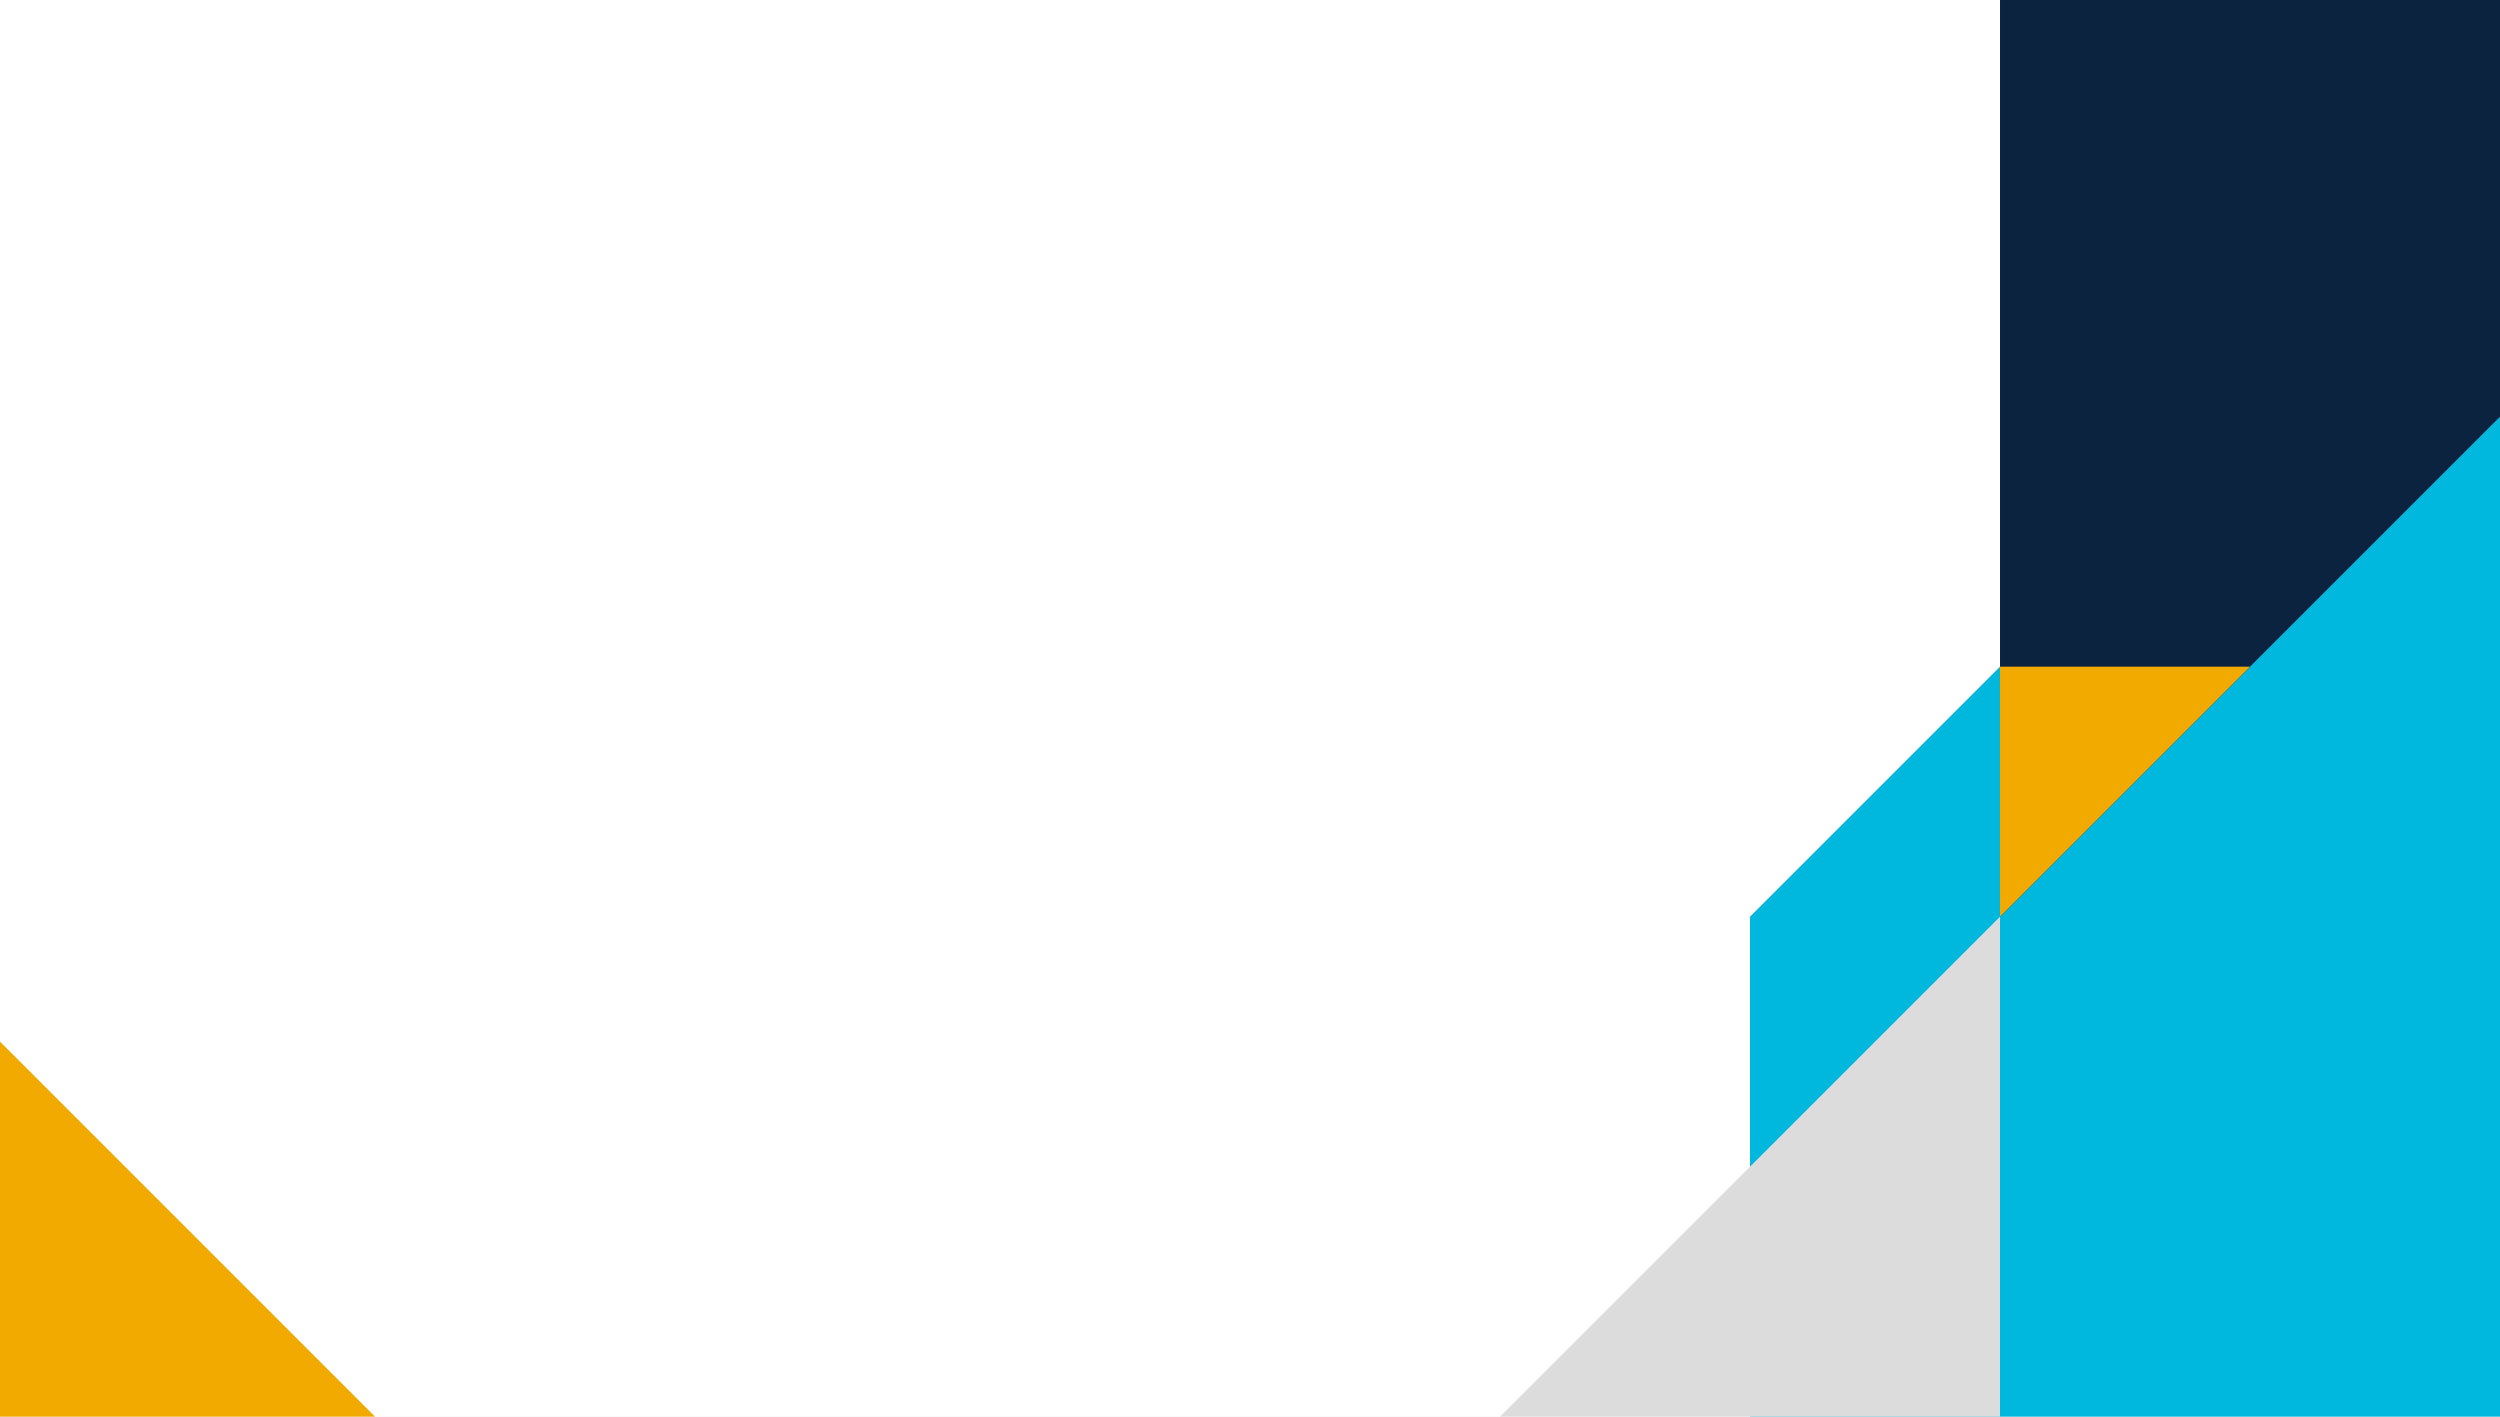
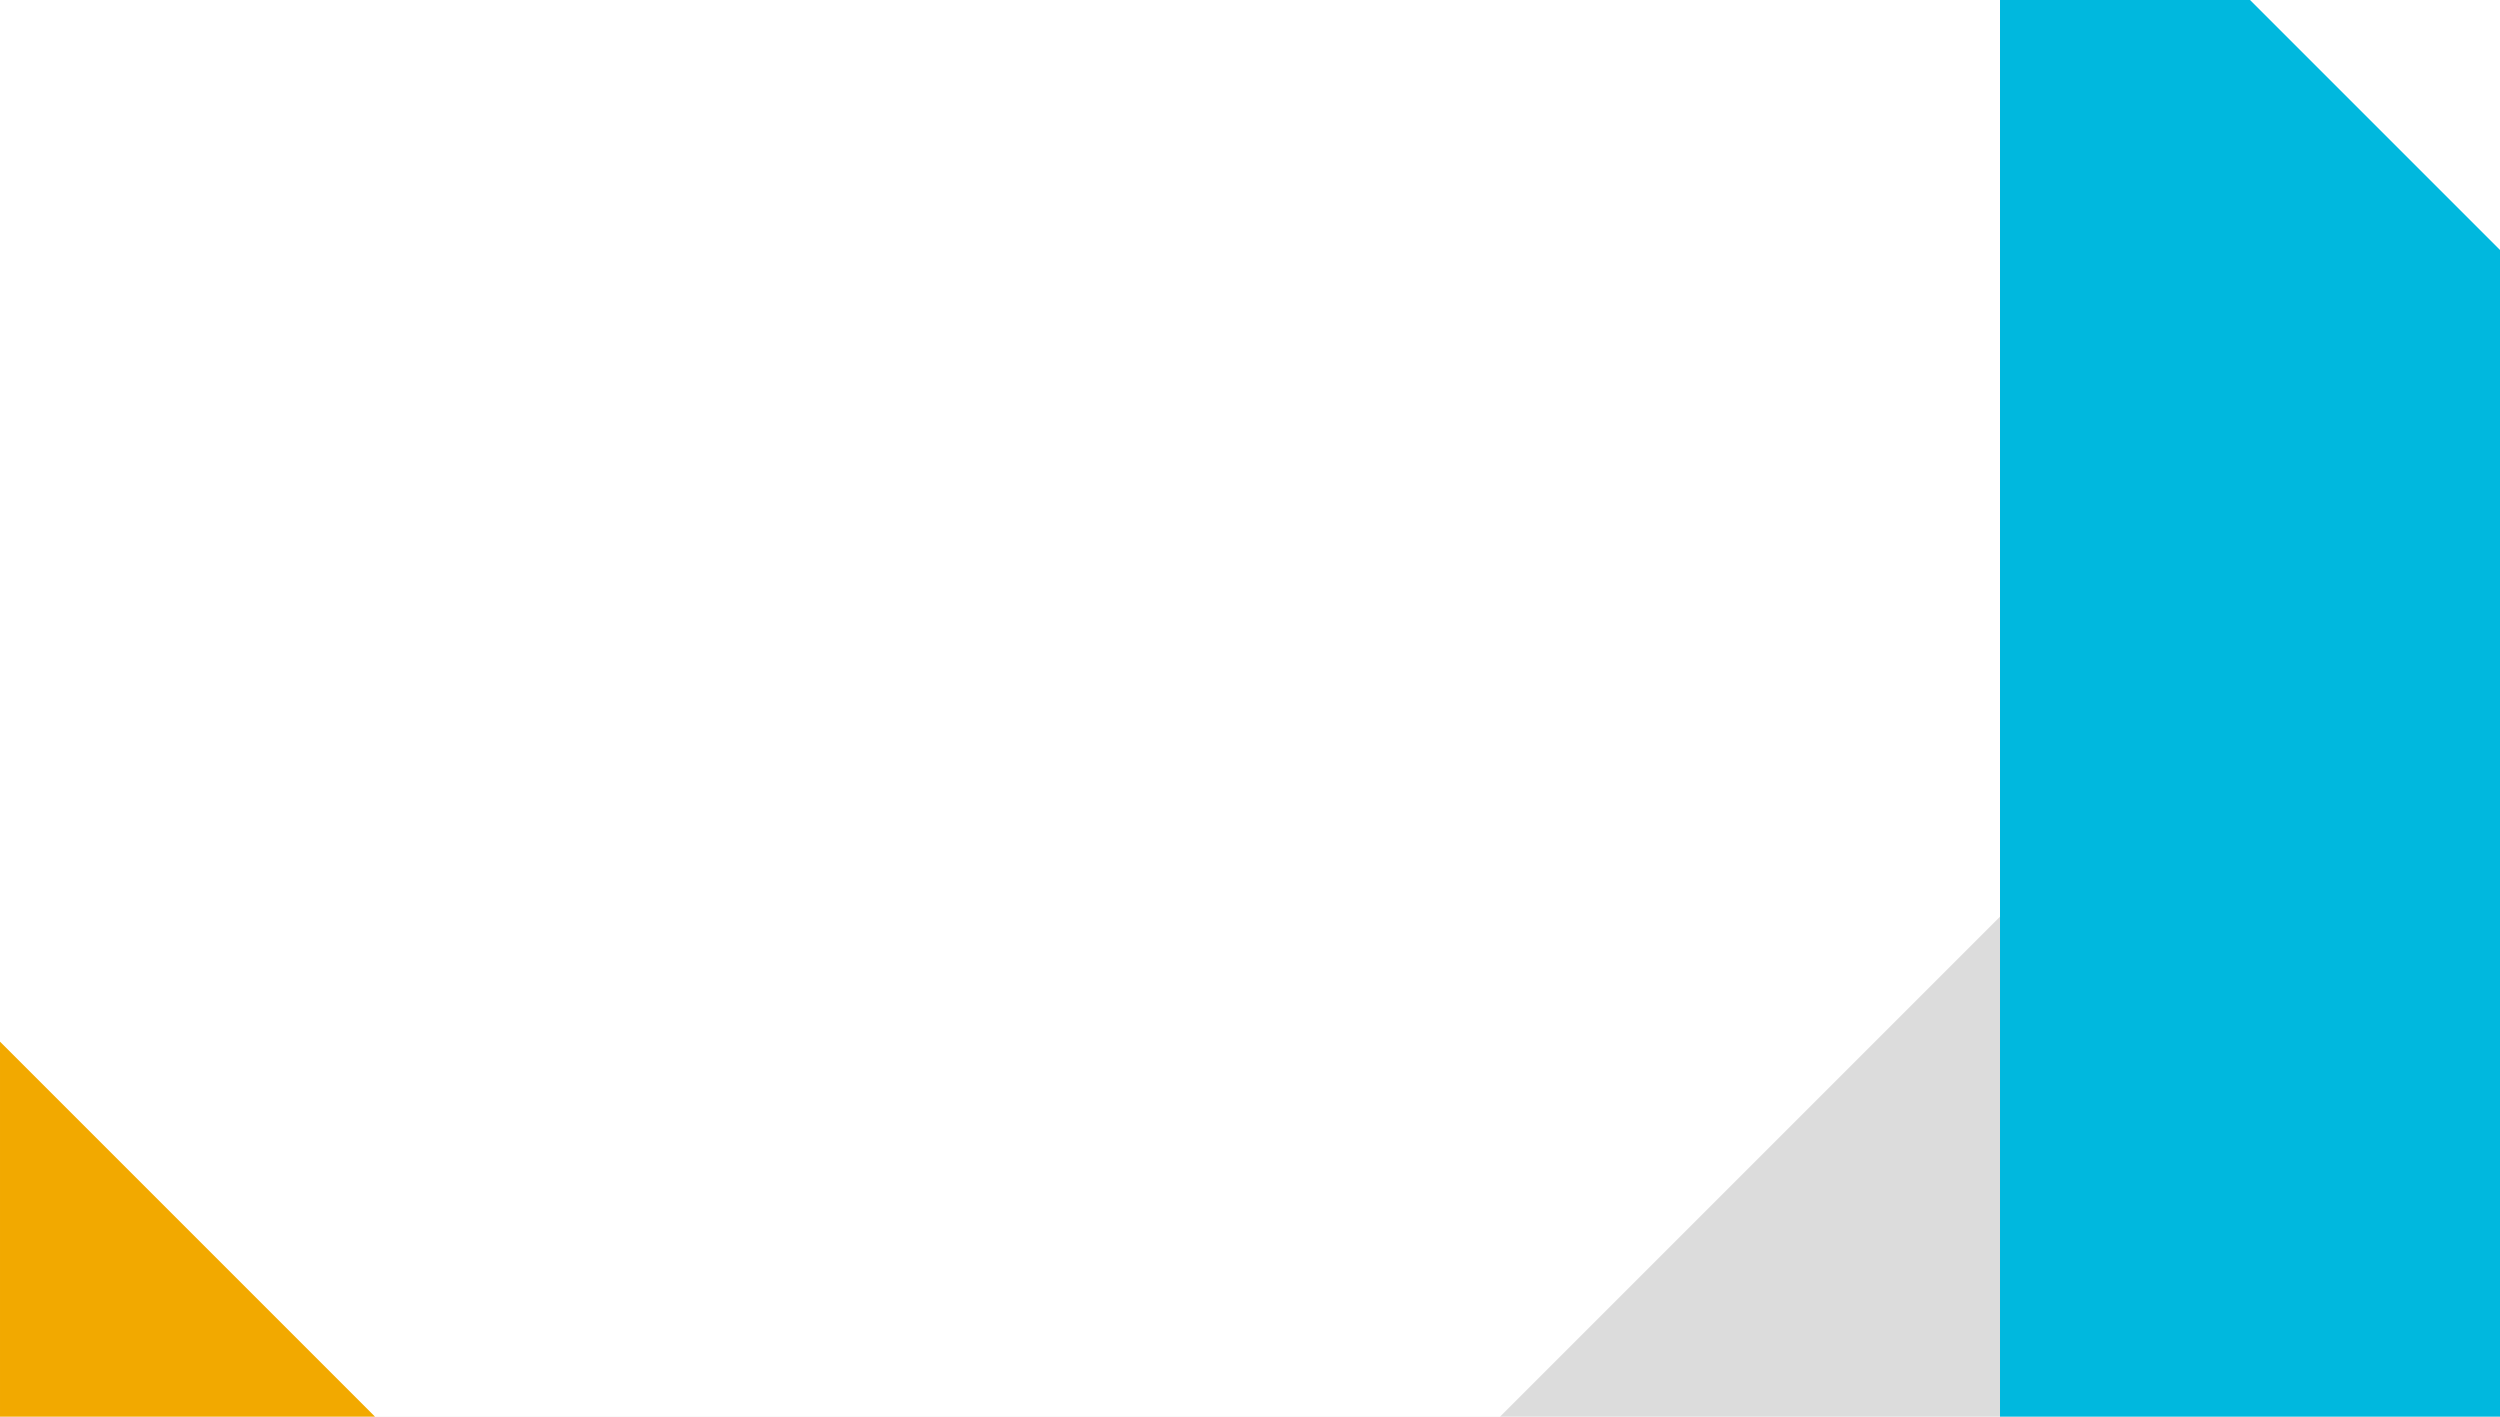
<svg xmlns="http://www.w3.org/2000/svg" width="300mm" height="170mm" viewBox="0 0 300 170" version="1.1" id="svg8">
  <defs id="defs2">
    </defs>
  <g id="layer1" transform="translate(17.41072,70.76742)">
    <g id="g941" transform="translate(30.07658)">
      <rect y="-70.767" x="-47.487" height="170" width="300.324" id="rect858" style="opacity:1;fill:#ffffff;fill-opacity:1;stroke:none;stroke-width:0.265;stroke-linecap:round;stroke-linejoin:round;stroke-miterlimit:4;stroke-dasharray:none;stroke-dashoffset:0;stroke-opacity:1" />
-       <path style="fill:#00b8de;fill-opacity:1;stroke:none;stroke-width:0.265px;stroke-linecap:butt;stroke-linejoin:miter;stroke-opacity:1" d="m 162.513,99.233 v -60 l 90,-90 v 150 z" id="path841" />
+       <path style="fill:#00b8de;fill-opacity:1;stroke:none;stroke-width:0.265px;stroke-linecap:butt;stroke-linejoin:miter;stroke-opacity:1" d="M 192.513,99.233 V -70.767 h 30 l 30,30 0,140 z" id="path841" />
      <path style="fill:#dcdcdc;fill-opacity:1;stroke:none;stroke-width:0.265px;stroke-linecap:butt;stroke-linejoin:miter;stroke-opacity:1" d="m 192.513,39.233 v 60 h -60 z" id="path833" />
-       <path style="fill:#0c2340;fill-opacity:1;stroke:none;stroke-width:0.265px;stroke-linecap:butt;stroke-linejoin:miter;stroke-opacity:1" d="M 252.513,-20.767 V -70.767 h -60 v 110 z" id="path835" />
      <path style="fill:#f2a900;fill-opacity:1;stroke:none;stroke-width:0.265px;stroke-linecap:butt;stroke-linejoin:miter;stroke-opacity:1" d="M -2.487,99.233 H -47.487 v -45 z" id="path833-3" />
-       <path style="fill:#f2a900;fill-opacity:1;stroke:none;stroke-width:0.265px;stroke-linecap:butt;stroke-linejoin:miter;stroke-opacity:1" d="M 192.513,39.233 V 9.233 h 30 z" id="path833-3-6" />
    </g>
  </g>
</svg>
